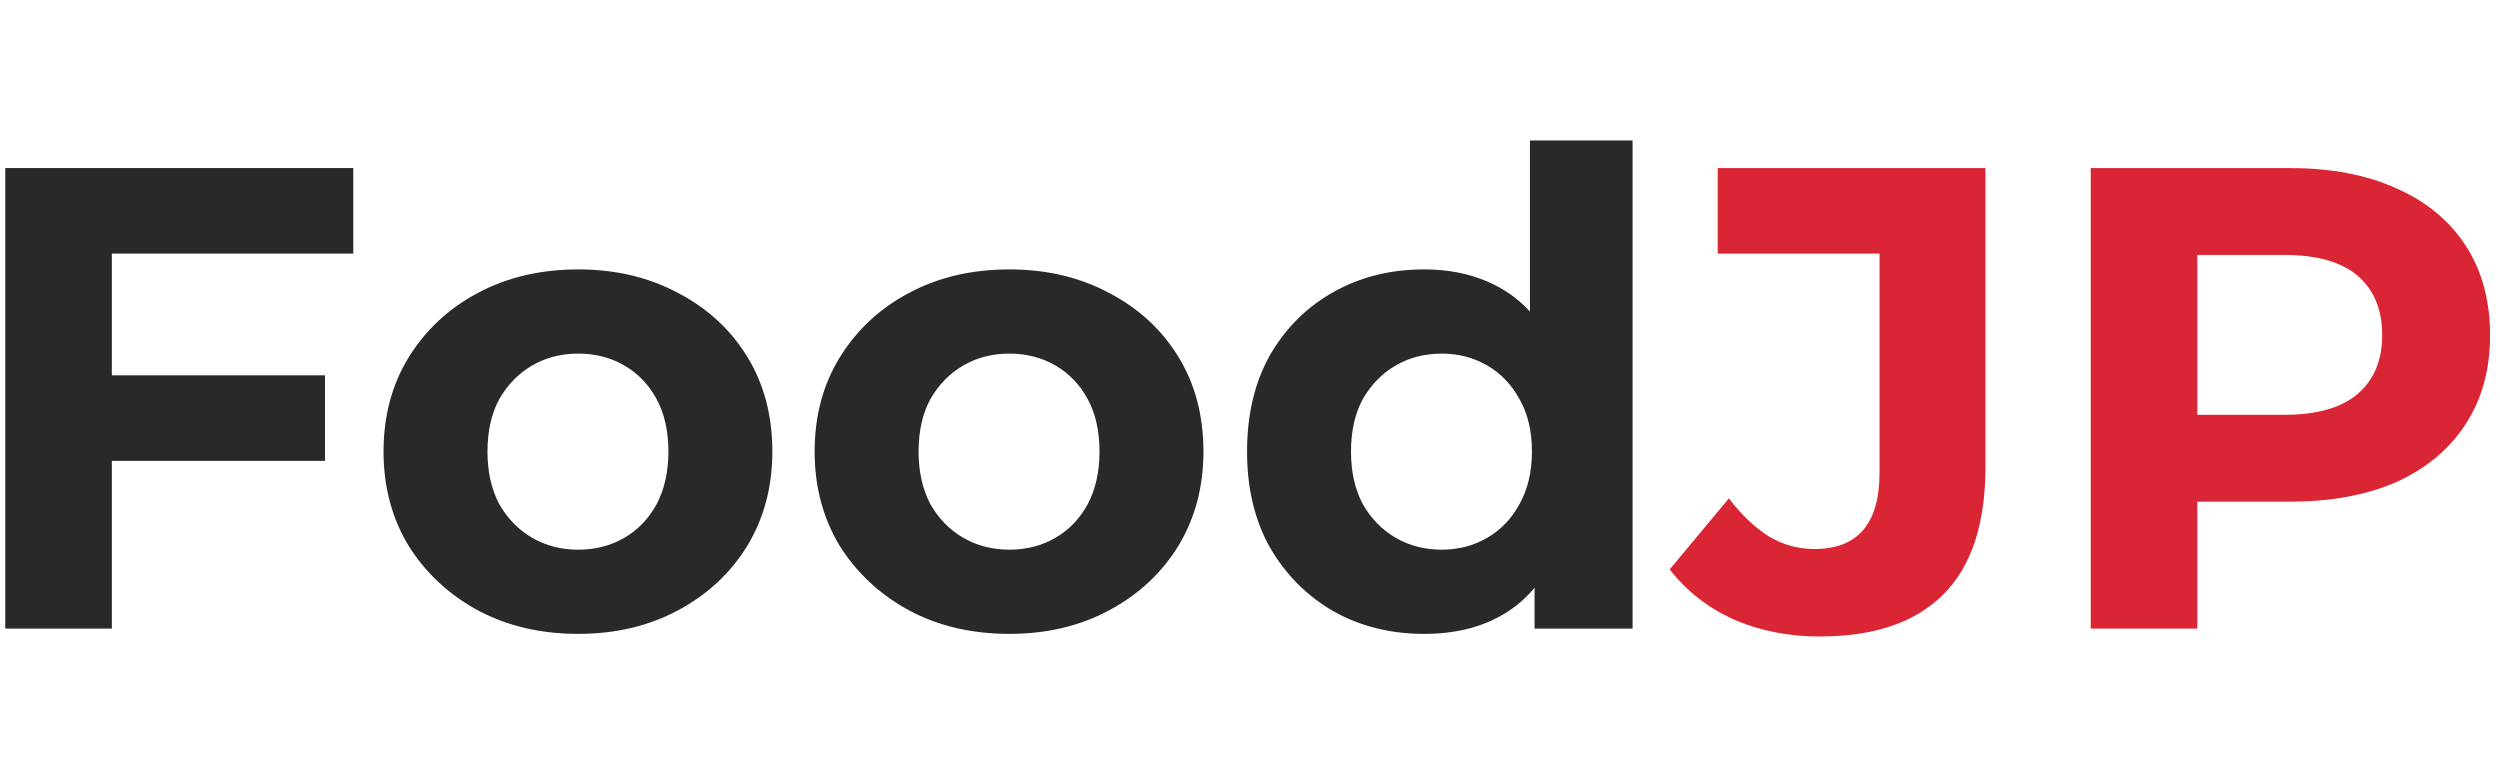
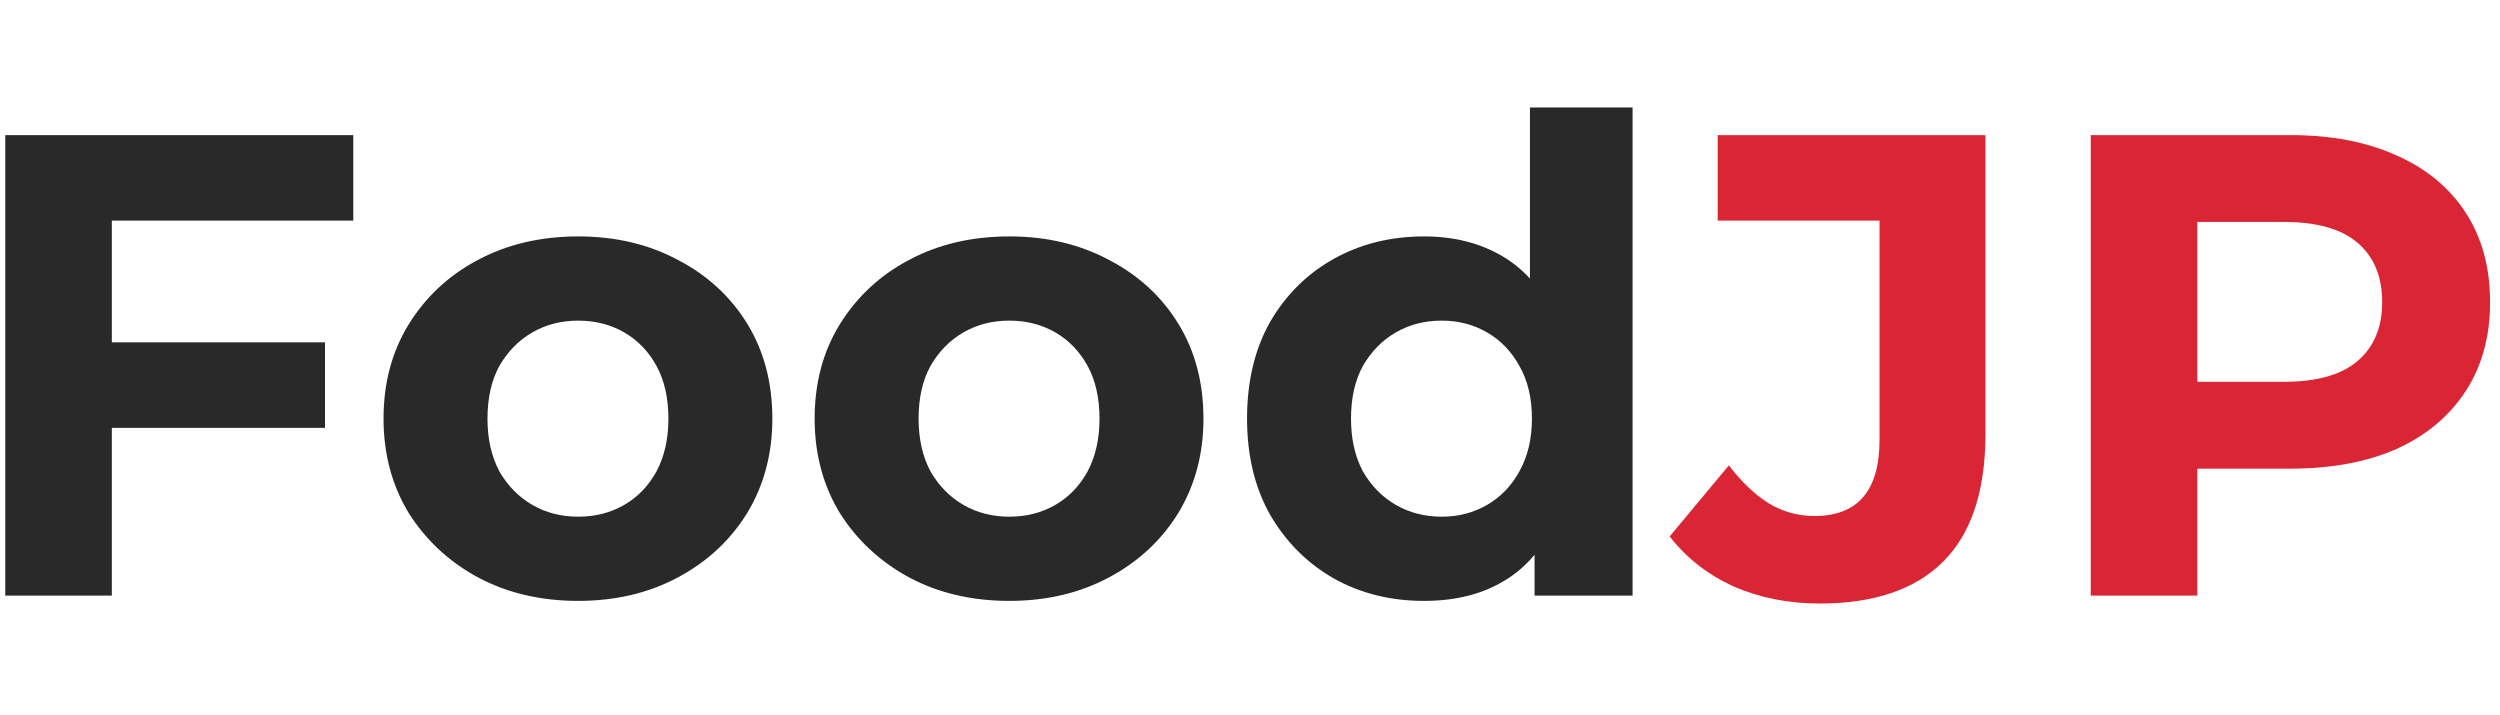
- <svg xmlns="http://www.w3.org/2000/svg" width="157" height="49" viewBox="0 0 152 31" fill="none">
+ <svg xmlns="http://www.w3.org/2000/svg" width="140" height="40" viewBox="0 0 152 31" fill="none">
  <path d="M6.32 14.6H19.76V19.8H6.32V14.6ZM6.8 30H0.32V2H21.48V7.2H6.8V30ZM35.159 30.32C32.866 30.32 30.826 29.84 29.039 28.88C27.279 27.92 25.879 26.613 24.839 24.96C23.826 23.28 23.319 21.373 23.319 19.24C23.319 17.08 23.826 15.173 24.839 13.52C25.879 11.84 27.279 10.533 29.039 9.6C30.826 8.64 32.866 8.16 35.159 8.16C37.426 8.16 39.452 8.64 41.239 9.6C43.026 10.533 44.426 11.827 45.439 13.48C46.452 15.133 46.959 17.053 46.959 19.24C46.959 21.373 46.452 23.28 45.439 24.96C44.426 26.613 43.026 27.92 41.239 28.88C39.452 29.84 37.426 30.32 35.159 30.32ZM35.159 25.2C36.199 25.2 37.132 24.96 37.959 24.48C38.786 24 39.439 23.32 39.919 22.44C40.399 21.533 40.639 20.467 40.639 19.24C40.639 17.987 40.399 16.92 39.919 16.04C39.439 15.16 38.786 14.48 37.959 14C37.132 13.52 36.199 13.28 35.159 13.28C34.119 13.28 33.186 13.52 32.359 14C31.532 14.48 30.866 15.16 30.359 16.04C29.879 16.92 29.639 17.987 29.639 19.24C29.639 20.467 29.879 21.533 30.359 22.44C30.866 23.32 31.532 24 32.359 24.48C33.186 24.96 34.119 25.2 35.159 25.2ZM61.37 30.32C59.077 30.32 57.037 29.84 55.25 28.88C53.49 27.92 52.09 26.613 51.05 24.96C50.037 23.28 49.53 21.373 49.53 19.24C49.53 17.08 50.037 15.173 51.05 13.52C52.09 11.84 53.49 10.533 55.25 9.6C57.037 8.64 59.077 8.16 61.37 8.16C63.637 8.16 65.663 8.64 67.45 9.6C69.237 10.533 70.637 11.827 71.65 13.48C72.663 15.133 73.17 17.053 73.17 19.24C73.17 21.373 72.663 23.28 71.65 24.96C70.637 26.613 69.237 27.92 67.45 28.88C65.663 29.84 63.637 30.32 61.37 30.32ZM61.37 25.2C62.41 25.2 63.343 24.96 64.17 24.48C64.997 24 65.65 23.32 66.13 22.44C66.61 21.533 66.85 20.467 66.85 19.24C66.85 17.987 66.61 16.92 66.13 16.04C65.65 15.16 64.997 14.48 64.17 14C63.343 13.52 62.41 13.28 61.37 13.28C60.33 13.28 59.397 13.52 58.57 14C57.743 14.48 57.077 15.16 56.57 16.04C56.09 16.92 55.85 17.987 55.85 19.24C55.85 20.467 56.09 21.533 56.57 22.44C57.077 23.32 57.743 24 58.57 24.48C59.397 24.96 60.33 25.2 61.37 25.2ZM86.581 30.32C84.554 30.32 82.728 29.867 81.101 28.96C79.474 28.027 78.181 26.733 77.221 25.08C76.288 23.427 75.821 21.48 75.821 19.24C75.821 16.973 76.288 15.013 77.221 13.36C78.181 11.707 79.474 10.427 81.101 9.52C82.728 8.613 84.554 8.16 86.581 8.16C88.394 8.16 89.981 8.56 91.341 9.36C92.701 10.16 93.754 11.373 94.501 13C95.248 14.627 95.621 16.707 95.621 19.24C95.621 21.747 95.261 23.827 94.541 25.48C93.821 27.107 92.781 28.32 91.421 29.12C90.088 29.92 88.474 30.32 86.581 30.32ZM87.661 25.2C88.674 25.2 89.594 24.96 90.421 24.48C91.248 24 91.901 23.32 92.381 22.44C92.888 21.533 93.141 20.467 93.141 19.24C93.141 17.987 92.888 16.92 92.381 16.04C91.901 15.16 91.248 14.48 90.421 14C89.594 13.52 88.674 13.28 87.661 13.28C86.621 13.28 85.688 13.52 84.861 14C84.034 14.48 83.368 15.16 82.861 16.04C82.381 16.92 82.141 17.987 82.141 19.24C82.141 20.467 82.381 21.533 82.861 22.44C83.368 23.32 84.034 24 84.861 24.48C85.688 24.96 86.621 25.2 87.661 25.2ZM93.301 30V25.6L93.421 19.2L93.021 12.84V0.32H99.261V30H93.301Z" fill="#292929" />
  <path d="M110.636 30.48C108.743 30.48 106.996 30.133 105.396 29.44C103.823 28.72 102.53 27.707 101.516 26.4L105.116 22.08C105.89 23.093 106.703 23.867 107.556 24.4C108.41 24.907 109.33 25.16 110.316 25.16C112.956 25.16 114.276 23.613 114.276 20.52V7.2H104.436V2H120.716V20.16C120.716 23.627 119.863 26.213 118.156 27.92C116.45 29.627 113.943 30.48 110.636 30.48ZM127.117 30V2H139.237C141.744 2 143.904 2.413 145.717 3.24C147.53 4.04 148.93 5.2 149.917 6.72C150.904 8.24 151.397 10.053 151.397 12.16C151.397 14.24 150.904 16.04 149.917 17.56C148.93 19.08 147.53 20.253 145.717 21.08C143.904 21.88 141.744 22.28 139.237 22.28H130.717L133.597 19.36V30H127.117ZM133.597 20.08L130.717 17H138.877C140.877 17 142.37 16.573 143.357 15.72C144.344 14.867 144.837 13.68 144.837 12.16C144.837 10.613 144.344 9.413 143.357 8.56C142.37 7.707 140.877 7.28 138.877 7.28H130.717L133.597 4.2V20.08Z" fill="#DA2535" />
</svg>
